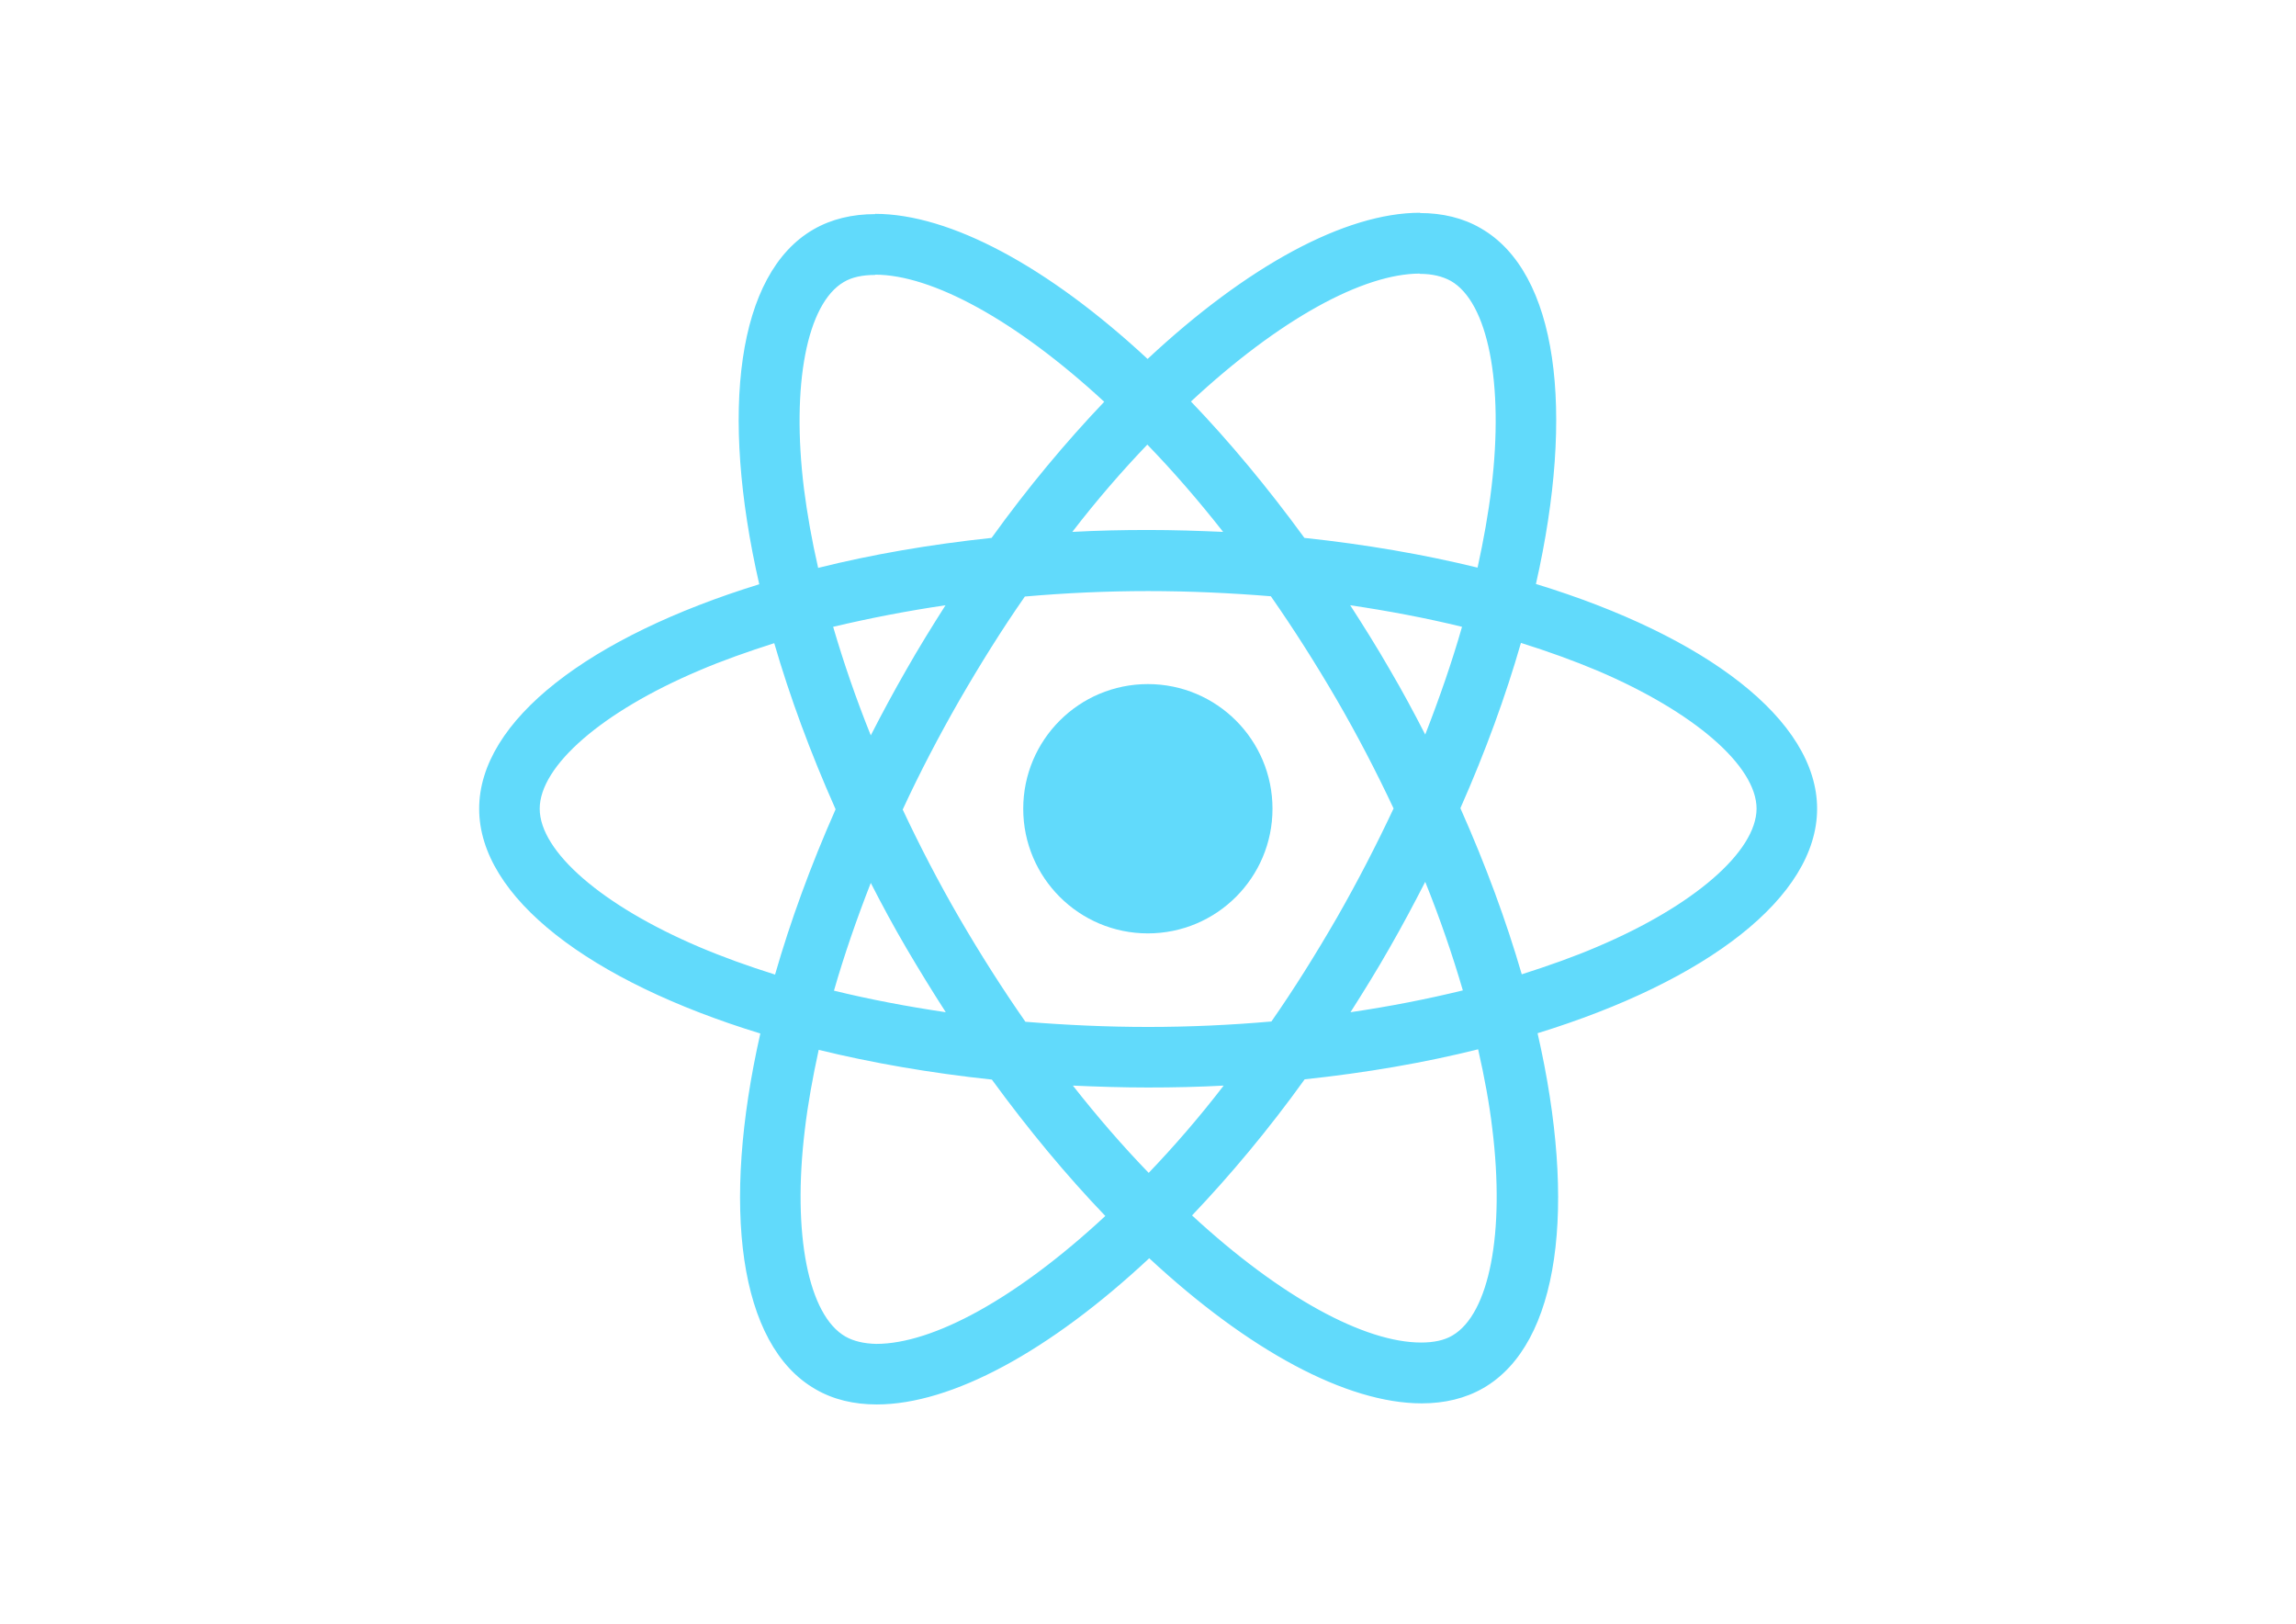
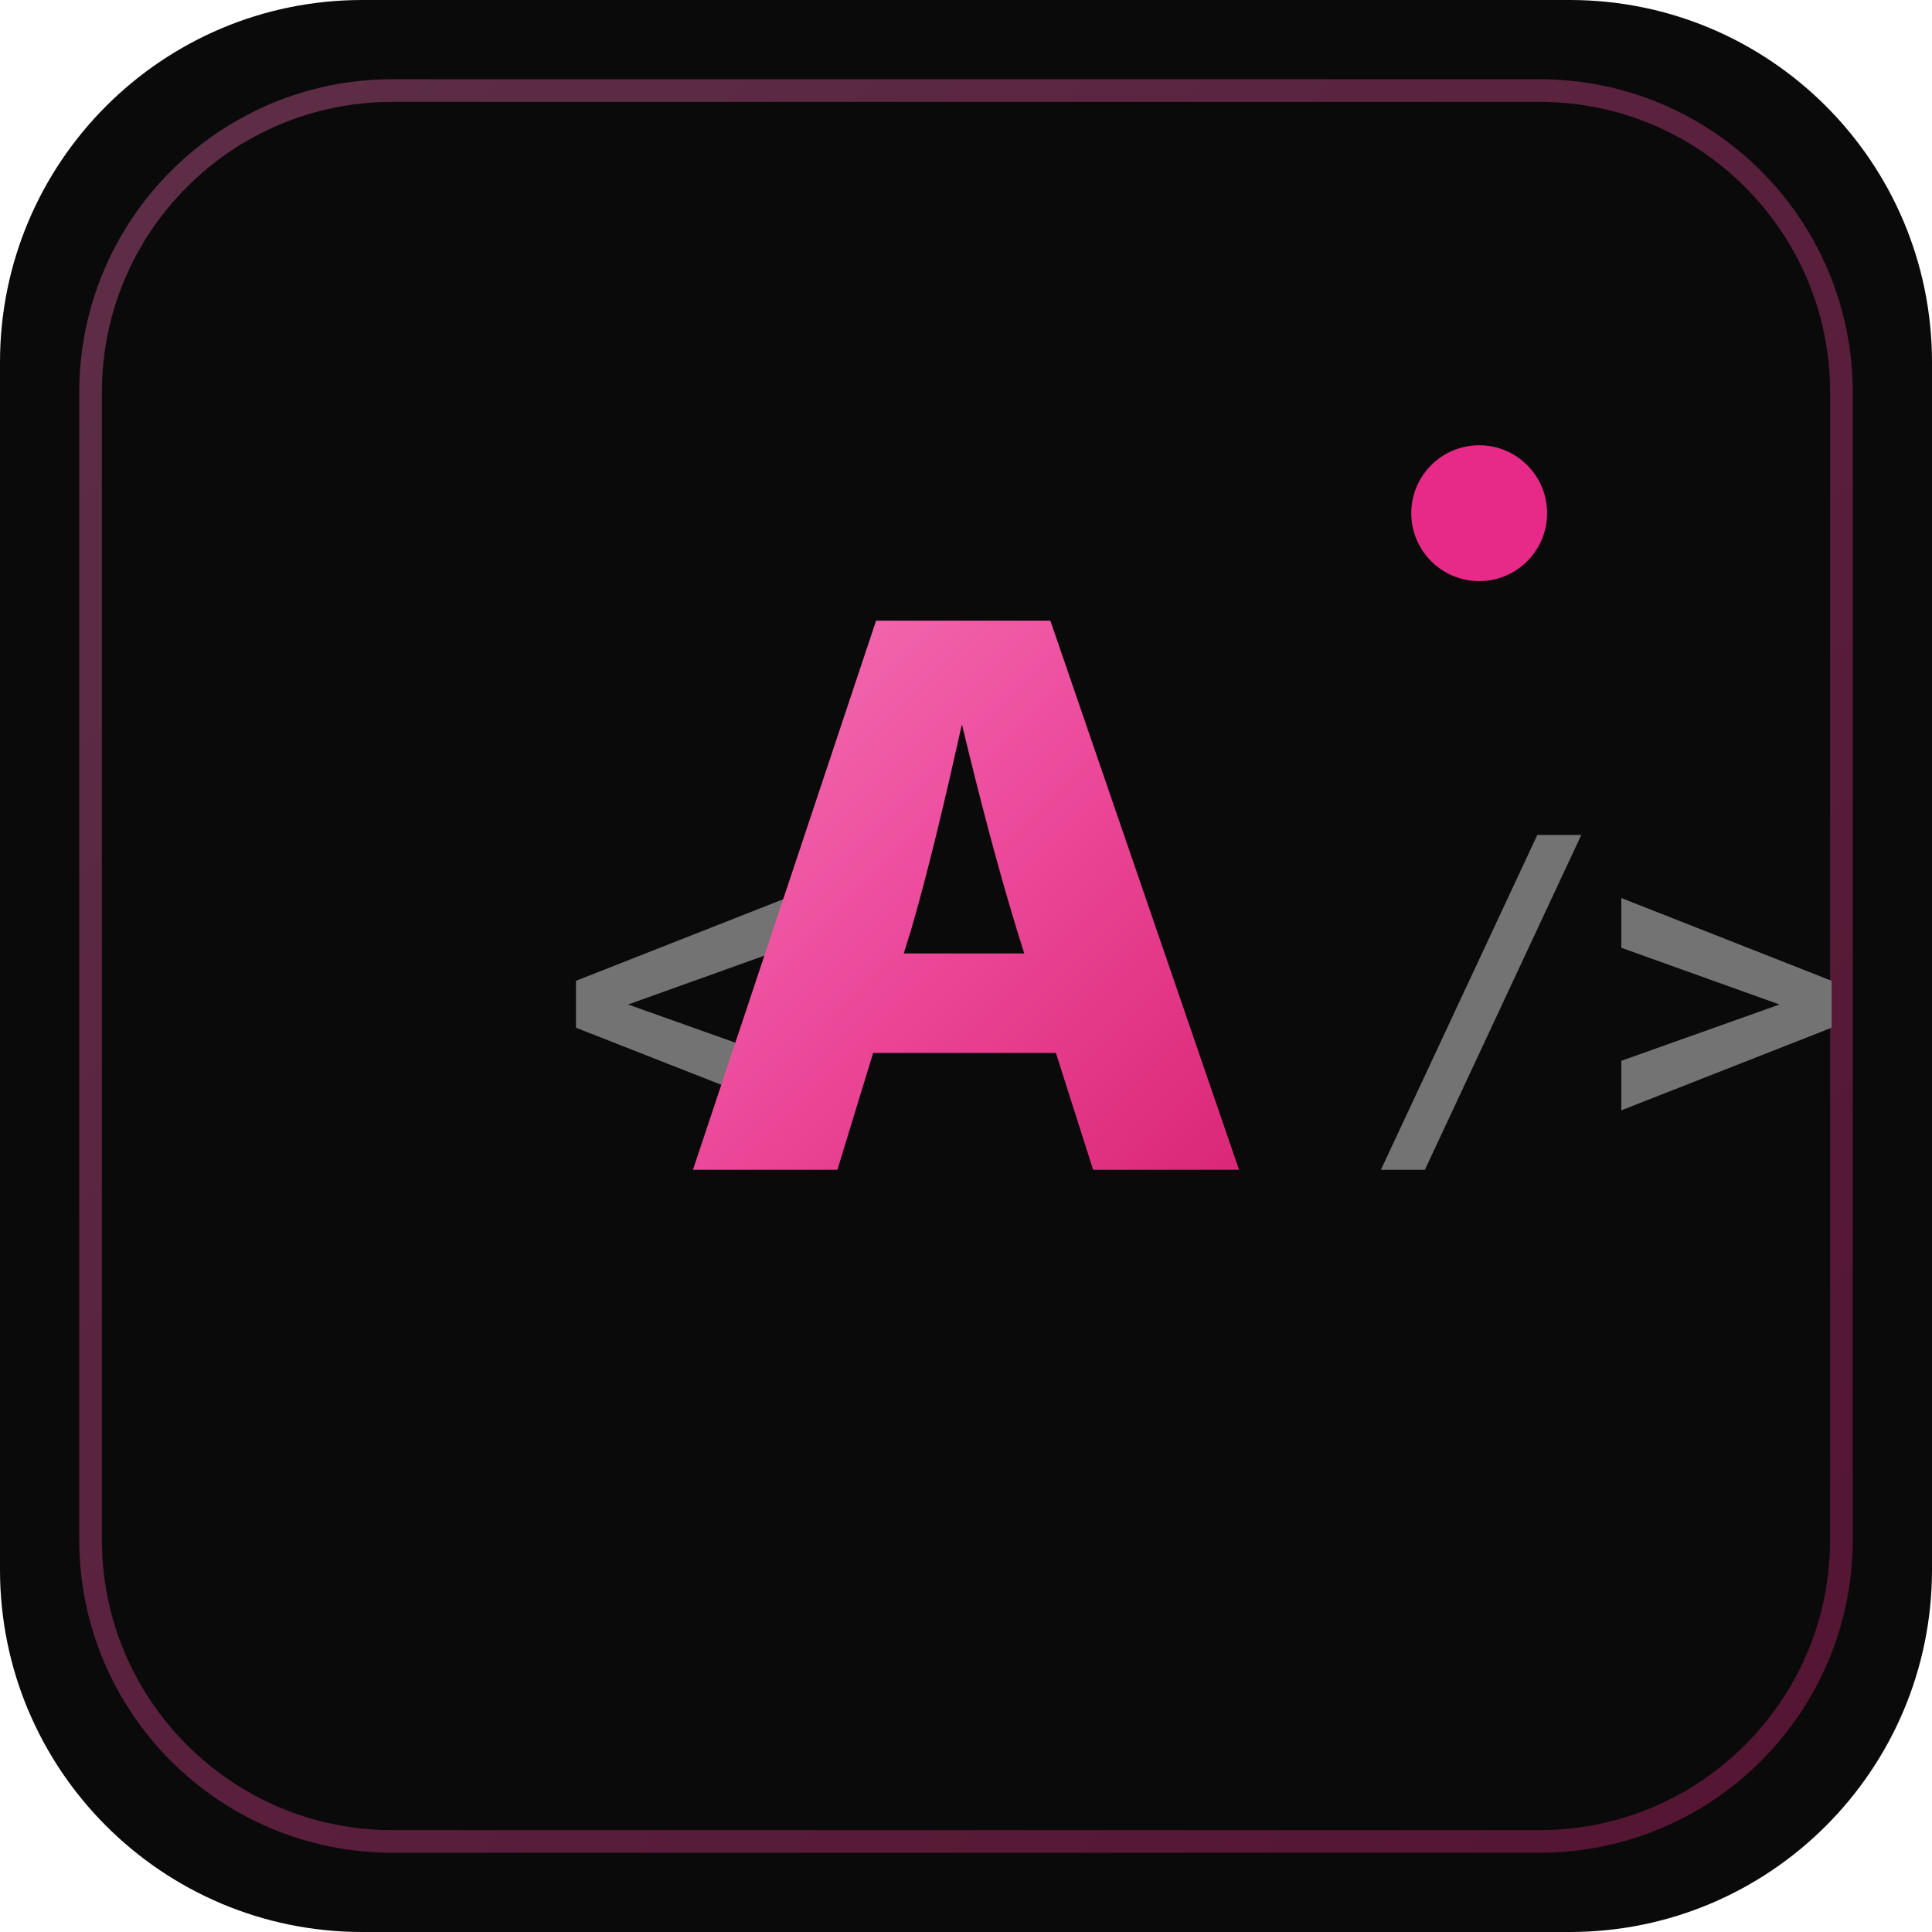
- <svg xmlns="http://www.w3.org/2000/svg" viewBox="0 0 841.9 595.3">
-   <g fill="#61DAFB">
-     <path d="M666.3 296.5c0-32.5-40.7-63.3-103.1-82.4 14.4-63.6 8-114.2-20.2-130.4-6.5-3.8-14.1-5.6-22.4-5.6v22.3c4.6 0 8.3.9 11.4 2.6 13.6 7.8 19.5 37.5 14.9 75.7-1.1 9.4-2.9 19.3-5.1 29.4-19.6-4.8-41-8.5-63.5-10.9-13.5-18.5-27.5-35.3-41.6-50 32.6-30.3 63.2-46.9 84-46.9V78c-27.5 0-63.5 19.6-99.9 53.6-36.4-33.8-72.4-53.2-99.9-53.2v22.3c20.7 0 51.4 16.5 84 46.6-14 14.7-28 31.4-41.3 49.9-22.6 2.4-44 6.1-63.6 11-2.3-10-4-19.7-5.2-29-4.7-38.2 1.1-67.9 14.6-75.8 3-1.8 6.9-2.6 11.5-2.6V78.5c-8.4 0-16 1.8-22.6 5.6-28.1 16.2-34.4 66.7-19.9 130.1-62.2 19.2-102.7 49.9-102.7 82.3 0 32.5 40.7 63.3 103.1 82.4-14.4 63.6-8 114.2 20.2 130.4 6.5 3.8 14.1 5.6 22.5 5.6 27.5 0 63.5-19.6 99.9-53.6 36.4 33.8 72.4 53.2 99.9 53.2 8.4 0 16-1.8 22.6-5.6 28.1-16.2 34.4-66.7 19.9-130.1 62-19.1 102.5-49.9 102.5-82.3zm-130.2-66.7c-3.7 12.9-8.3 26.2-13.5 39.5-4.1-8-8.4-16-13.1-24-4.6-8-9.5-15.8-14.4-23.4 14.2 2.1 27.9 4.7 41 7.9zm-45.8 106.5c-7.8 13.5-15.8 26.3-24.1 38.2-14.9 1.3-30 2-45.2 2-15.1 0-30.2-.7-45-1.9-8.3-11.9-16.4-24.6-24.2-38-7.6-13.1-14.5-26.4-20.8-39.8 6.2-13.4 13.2-26.8 20.7-39.9 7.8-13.5 15.8-26.3 24.1-38.2 14.9-1.3 30-2 45.2-2 15.1 0 30.2.7 45 1.9 8.3 11.9 16.4 24.6 24.2 38 7.6 13.1 14.5 26.4 20.8 39.8-6.3 13.4-13.2 26.8-20.7 39.9zm32.3-13c5.4 13.4 10 26.8 13.8 39.8-13.1 3.2-26.9 5.9-41.2 8 4.9-7.7 9.8-15.6 14.4-23.7 4.6-8 8.9-16.1 13-24.1zM421.2 430c-9.3-9.6-18.6-20.3-27.8-32 9 .4 18.2.7 27.5.7 9.4 0 18.7-.2 27.8-.7-9 11.7-18.3 22.4-27.5 32zm-74.4-58.9c-14.2-2.1-27.9-4.7-41-7.9 3.7-12.9 8.3-26.2 13.5-39.5 4.1 8 8.4 16 13.1 24 4.7 8 9.5 15.8 14.4 23.4zM420.7 163c9.3 9.6 18.6 20.3 27.8 32-9-.4-18.2-.7-27.5-.7-9.4 0-18.7.2-27.8.7 9-11.7 18.3-22.4 27.5-32zm-74 58.9c-4.9 7.7-9.8 15.6-14.4 23.7-4.6 8-8.9 16-13 24-5.4-13.4-10-26.8-13.8-39.8 13.1-3.1 26.9-5.8 41.2-7.9zm-90.5 125.2c-35.4-15.1-58.3-34.9-58.3-50.6 0-15.7 22.9-35.6 58.3-50.6 8.6-3.7 18-7 27.7-10.1 5.7 19.6 13.2 40 22.5 60.9-9.2 20.8-16.6 41.1-22.2 60.6-9.9-3.1-19.3-6.5-28-10.2zM310 490c-13.6-7.8-19.5-37.5-14.9-75.7 1.1-9.4 2.9-19.3 5.1-29.4 19.6 4.8 41 8.5 63.5 10.9 13.5 18.5 27.5 35.3 41.6 50-32.6 30.3-63.2 46.9-84 46.9-4.5-.1-8.3-1-11.3-2.7zm237.2-76.2c4.7 38.2-1.1 67.9-14.6 75.8-3 1.8-6.9 2.6-11.5 2.6-20.7 0-51.4-16.5-84-46.6 14-14.7 28-31.4 41.3-49.9 22.6-2.4 44-6.1 63.6-11 2.3 10.1 4.1 19.8 5.2 29.1zm38.5-66.7c-8.6 3.7-18 7-27.7 10.1-5.7-19.6-13.2-40-22.5-60.9 9.2-20.8 16.6-41.1 22.2-60.6 9.9 3.1 19.3 6.5 28.1 10.2 35.4 15.1 58.3 34.9 58.3 50.6-.1 15.7-23 35.6-58.4 50.6zM320.8 78.4z" />
-     <circle cx="420.9" cy="296.5" r="45.7" />
-     <path d="M520.5 78.1z" />
-   </g>
+ <svg xmlns="http://www.w3.org/2000/svg" viewBox="0 0 512 512" role="img" aria-label="Ankita Portfolio">
+   <defs>
+     <linearGradient id="pink" x1="0%" y1="0%" x2="100%" y2="100%">
+       <stop offset="0%" stop-color="#f472b6" />
+       <stop offset="50%" stop-color="#ec4899" />
+       <stop offset="100%" stop-color="#db2777" />
+     </linearGradient>
+   </defs>
+   <rect width="512" height="512" rx="96" fill="#0a0a0a" />
+   <rect x="24" y="24" width="464" height="464" rx="80" fill="none" stroke="url(#pink)" stroke-width="6" opacity="0.35" />
+   <text x="148" y="300" font-family="ui-monospace, monospace" font-size="108" font-weight="700" fill="#737373">&lt;</text>
+   <text x="360" y="300" font-family="ui-monospace, monospace" font-size="108" font-weight="700" fill="#737373">/&gt;</text>
+   <text x="256" y="310" font-family="Inter, Segoe UI, Arial, sans-serif" font-size="200" font-weight="800" fill="url(#pink)" text-anchor="middle">A</text>
+   <circle cx="392" cy="136" r="18" fill="#ff2d95" opacity="0.9" />
</svg>
